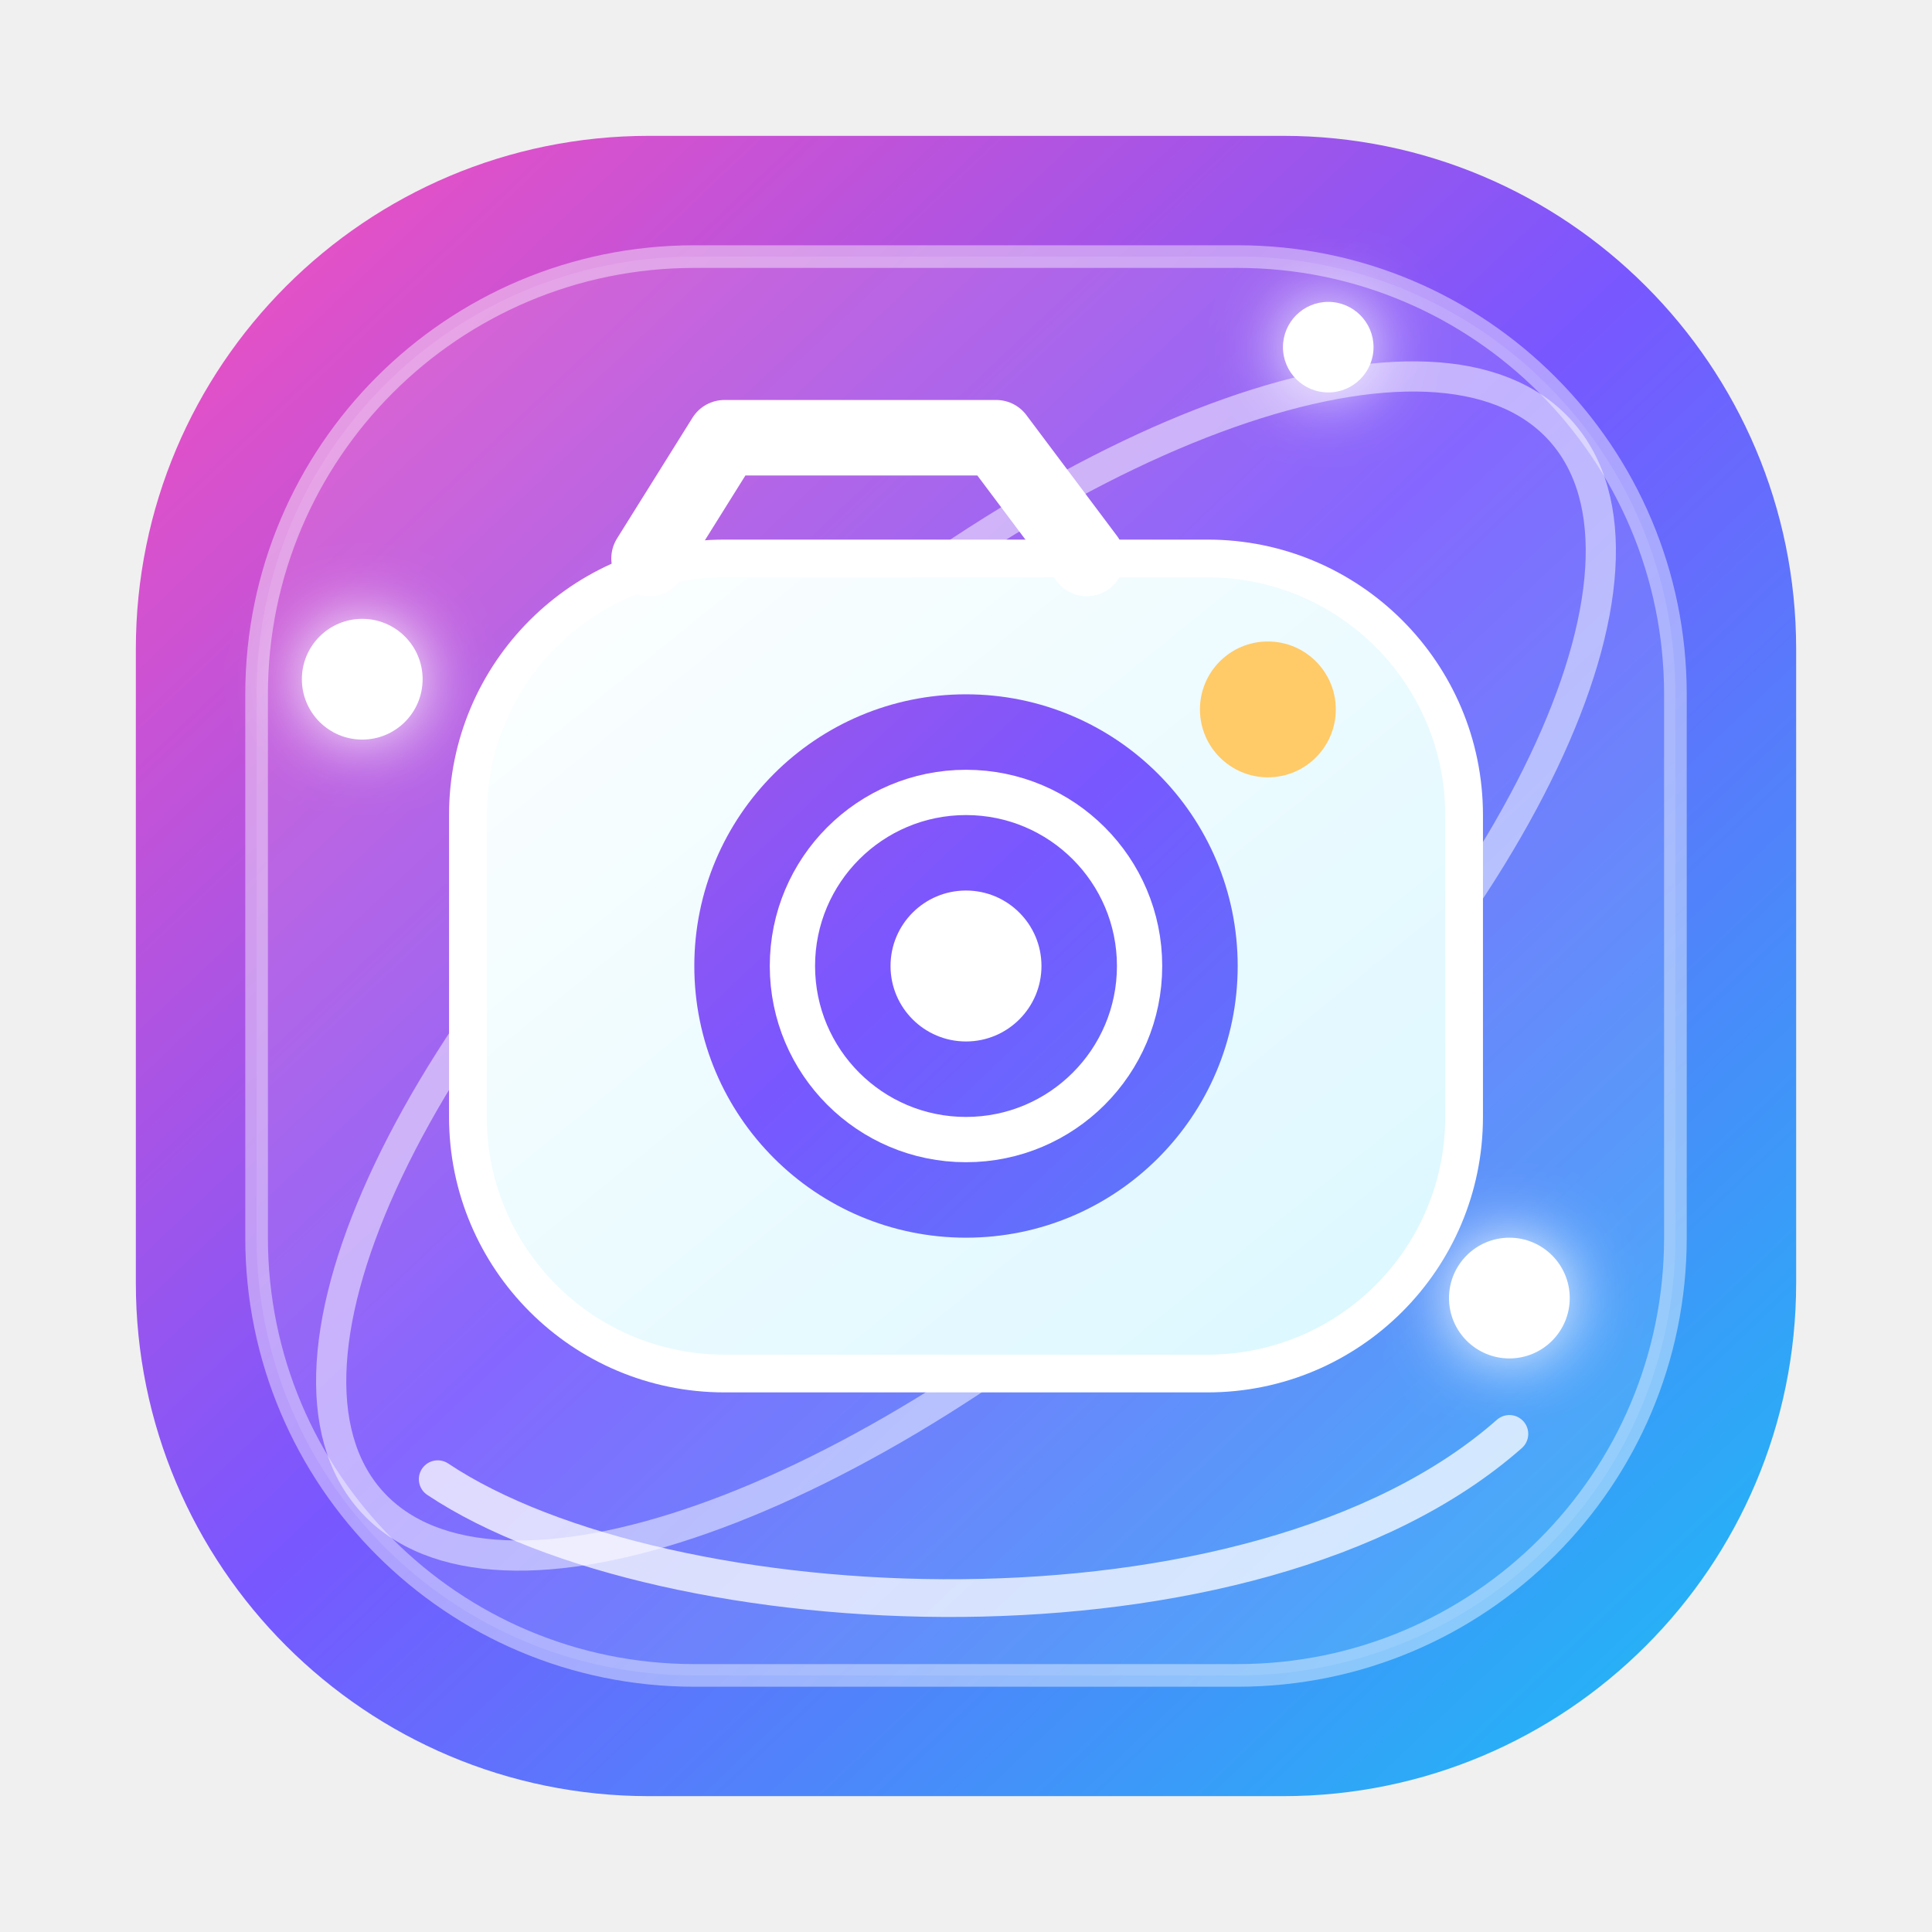
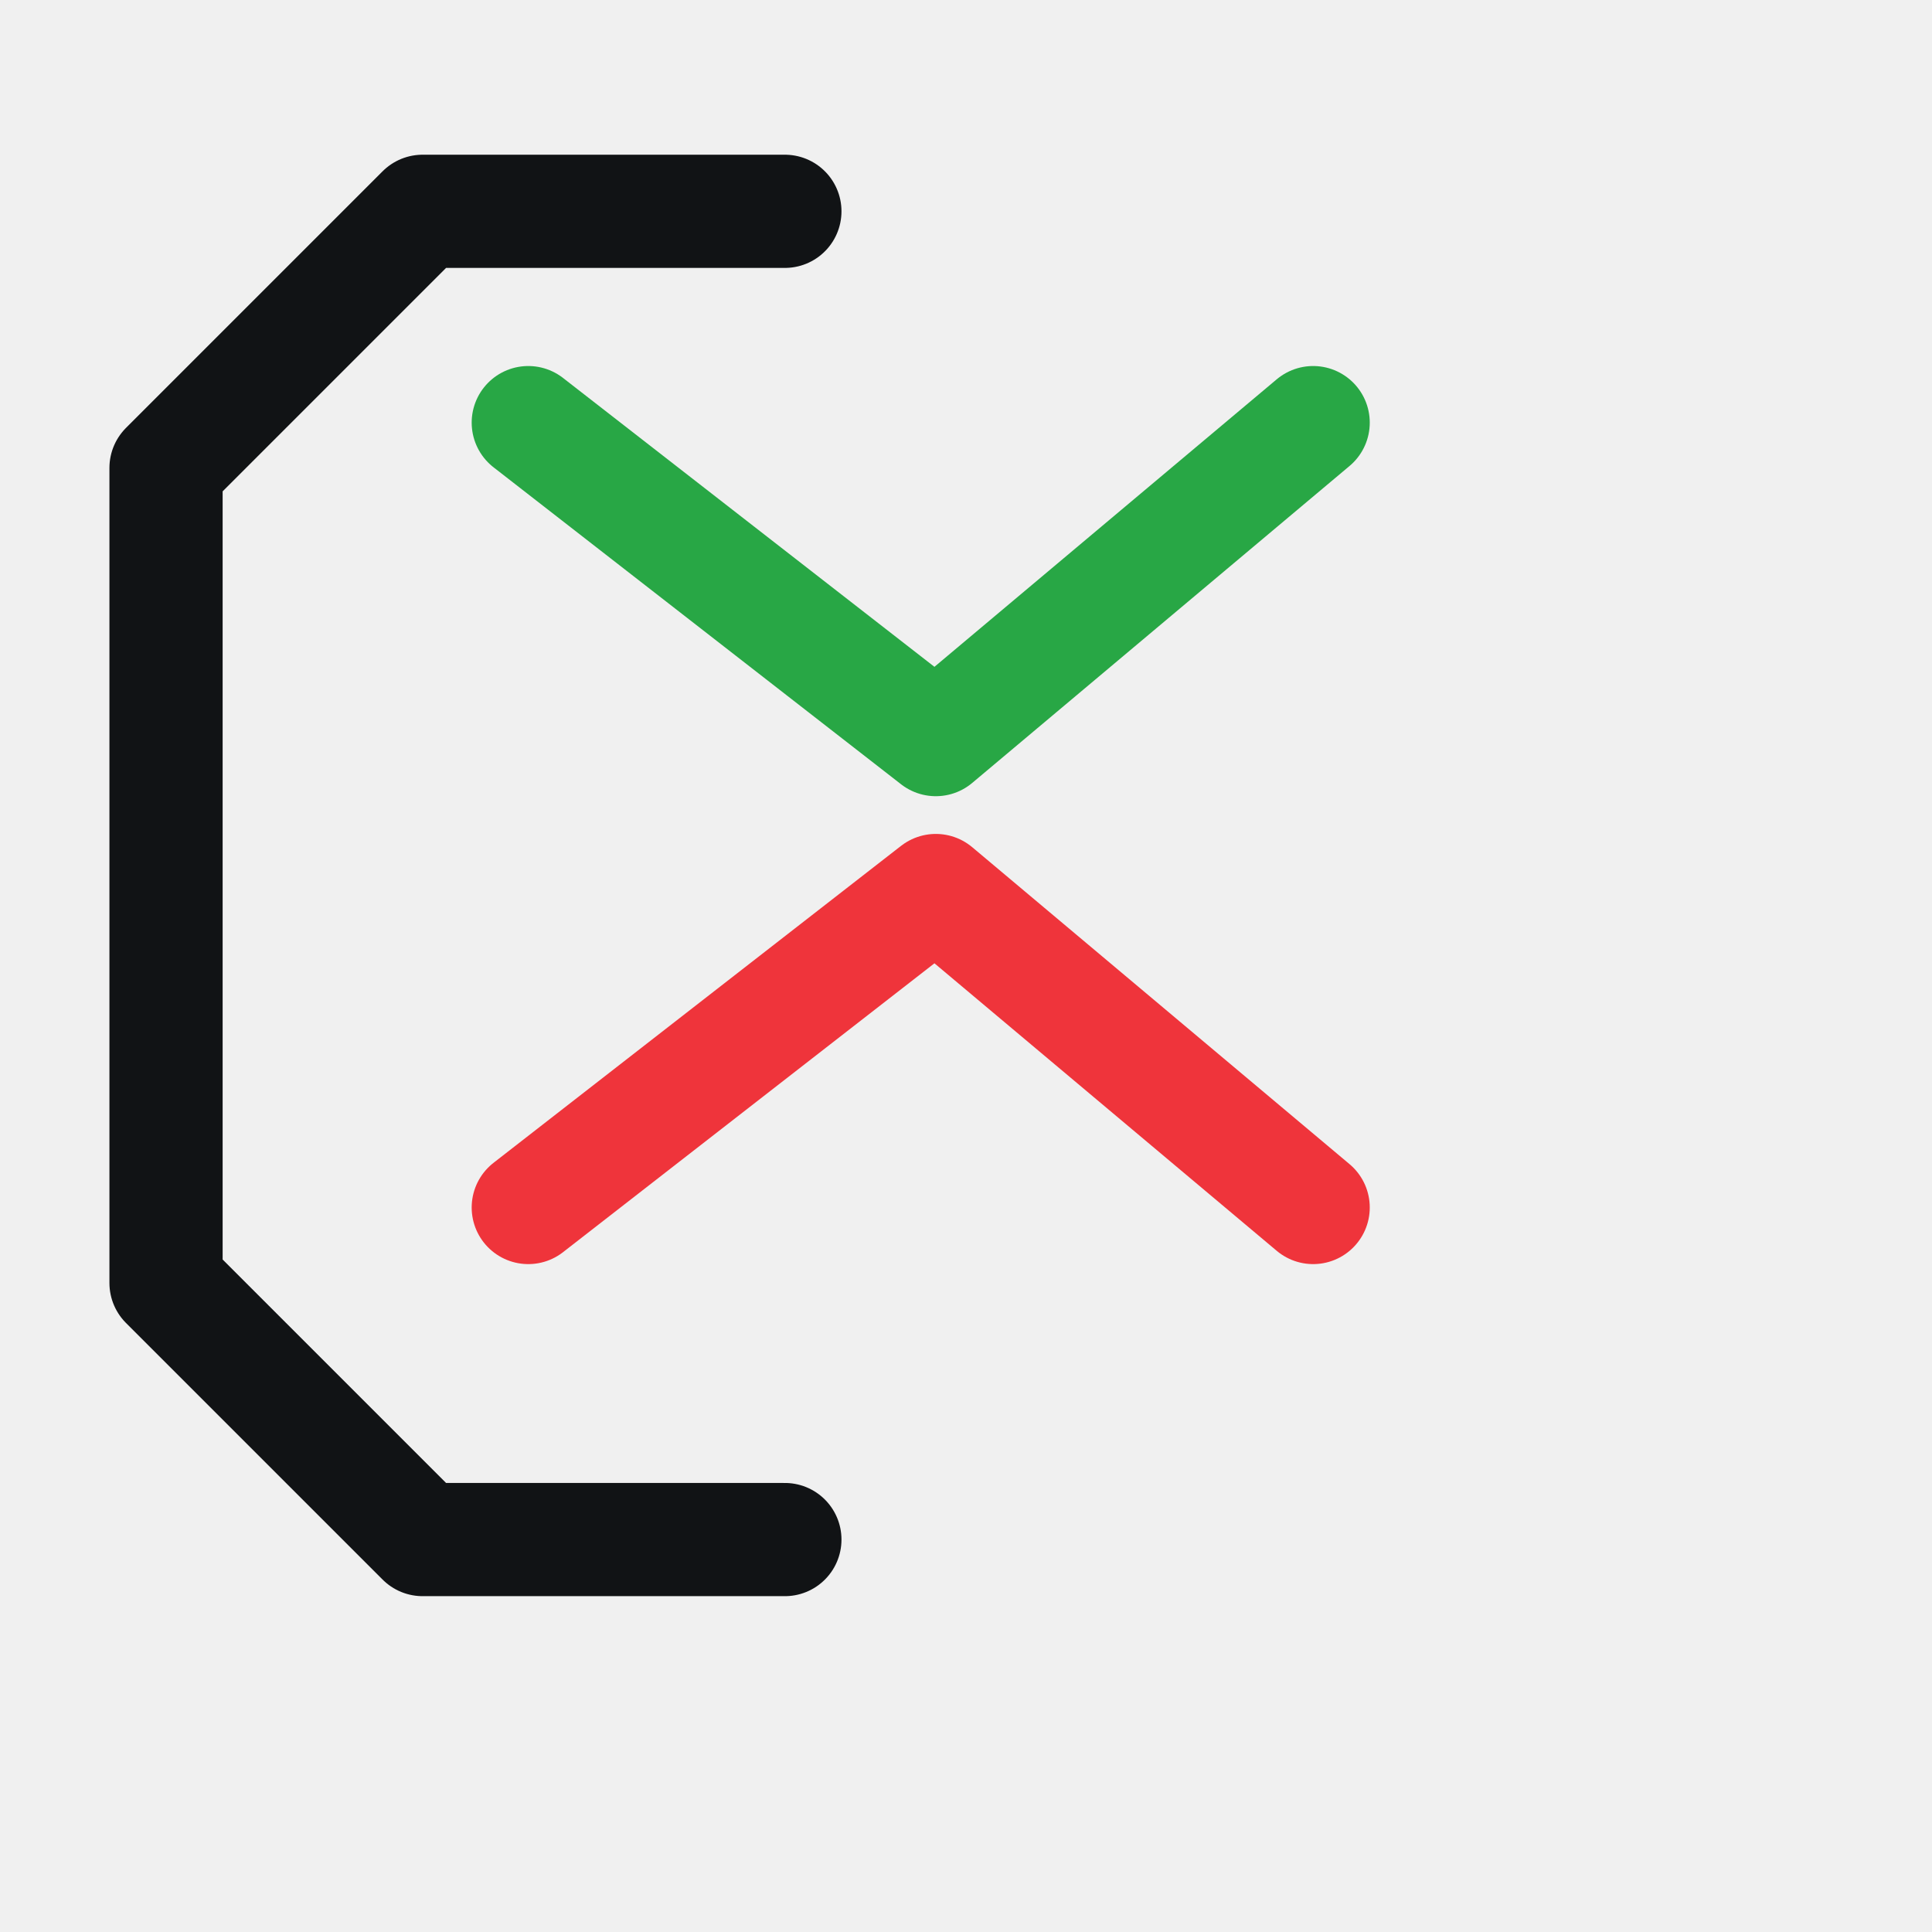
<svg xmlns="http://www.w3.org/2000/svg" viewBox="0 0 128 128" role="img" aria-labelledby="title desc">
-   <defs>
-     <linearGradient id="bg" x1="8" y1="6" x2="120" y2="124" gradientUnits="userSpaceOnUse">
-       <stop stop-color="#ff4fb8" />
-       <stop offset=".48" stop-color="#7857ff" />
-       <stop offset="1" stop-color="#11c8f4" />
-     </linearGradient>
-     <linearGradient id="lens" x1="36" y1="30" x2="91" y2="98" gradientUnits="userSpaceOnUse">
-       <stop stop-color="#fff" />
-       <stop offset="1" stop-color="#d9f7ff" />
-     </linearGradient>
-     <filter id="glow" x="-50%" y="-50%" width="200%" height="200%">
-       <feGaussianBlur stdDeviation="2.2" result="b" />
-       <feMerge>
-         <feMergeNode in="b" />
-         <feMergeNode in="SourceGraphic" />
-       </feMerge>
-     </filter>
-   </defs>
-   <style>
-  @keyframes orbit{to{transform:rotate(360deg)}} @keyframes pulse{0%,100%{opacity:.7;transform:scale(.92)}50%{opacity:1;transform:scale(1.08)}}
-  .orbit{transform-origin:64px 64px;animation:orbit 12s linear infinite}.spark{transform-origin:center;animation:pulse 2.4s ease-in-out infinite}
-  @media(prefers-reduced-motion:reduce){.orbit,.spark{animation:none}}
- </style>
-   <rect x="9" y="9" width="110" height="110" rx="34" fill="url(#bg)" />
-   <rect x="17" y="17" width="94" height="94" rx="29" fill="#fff" fill-opacity=".1" stroke="#fff" stroke-opacity=".42" stroke-width="1.5" />
-   <g class="orbit" fill="none" stroke="#fff" stroke-opacity=".5" stroke-width="2">
-     <ellipse cx="64" cy="64" rx="53" ry="22" transform="rotate(-42 64 64)" />
+   <g fill="none" stroke-linecap="round" stroke-linejoin="round" stroke-width="7.5">
+     <path d="M52 14H28L11 31V85L28 102H52" stroke="#111315" />
+     <path d="M35 28L62 49L87 28" stroke="#28A745" />
+     <path d="M35 80L62 59L87 80" stroke="#EF343B" />
  </g>
-   <g fill="#fff" filter="url(#glow)">
-     <circle class="spark" cx="24" cy="45" r="4" />
-     <circle class="spark" cx="100" cy="86" r="4" style="animation-delay:-.8s" />
-     <circle class="spark" cx="88" cy="23" r="3" style="animation-delay:-1.4s" />
-   </g>
-   <rect x="31" y="37" width="66" height="54" rx="17" fill="url(#lens)" stroke="#fff" stroke-width="2.5" />
-   <path d="M43 37 48 29h18l6 8" fill="none" stroke="#fff" stroke-width="5" stroke-linecap="round" stroke-linejoin="round" />
-   <circle cx="64" cy="64" r="18" fill="url(#bg)" />
-   <circle cx="64" cy="64" r="11.5" fill="none" stroke="#fff" stroke-width="3" />
-   <circle cx="64" cy="64" r="5" fill="#fff" />
-   <circle cx="84" cy="47" r="4.5" fill="#ffca68" />
-   <path d="M29 98c15 10 54 12 71-3" fill="none" stroke="#fff" stroke-opacity=".75" stroke-width="2.5" stroke-linecap="round" />
</svg>
